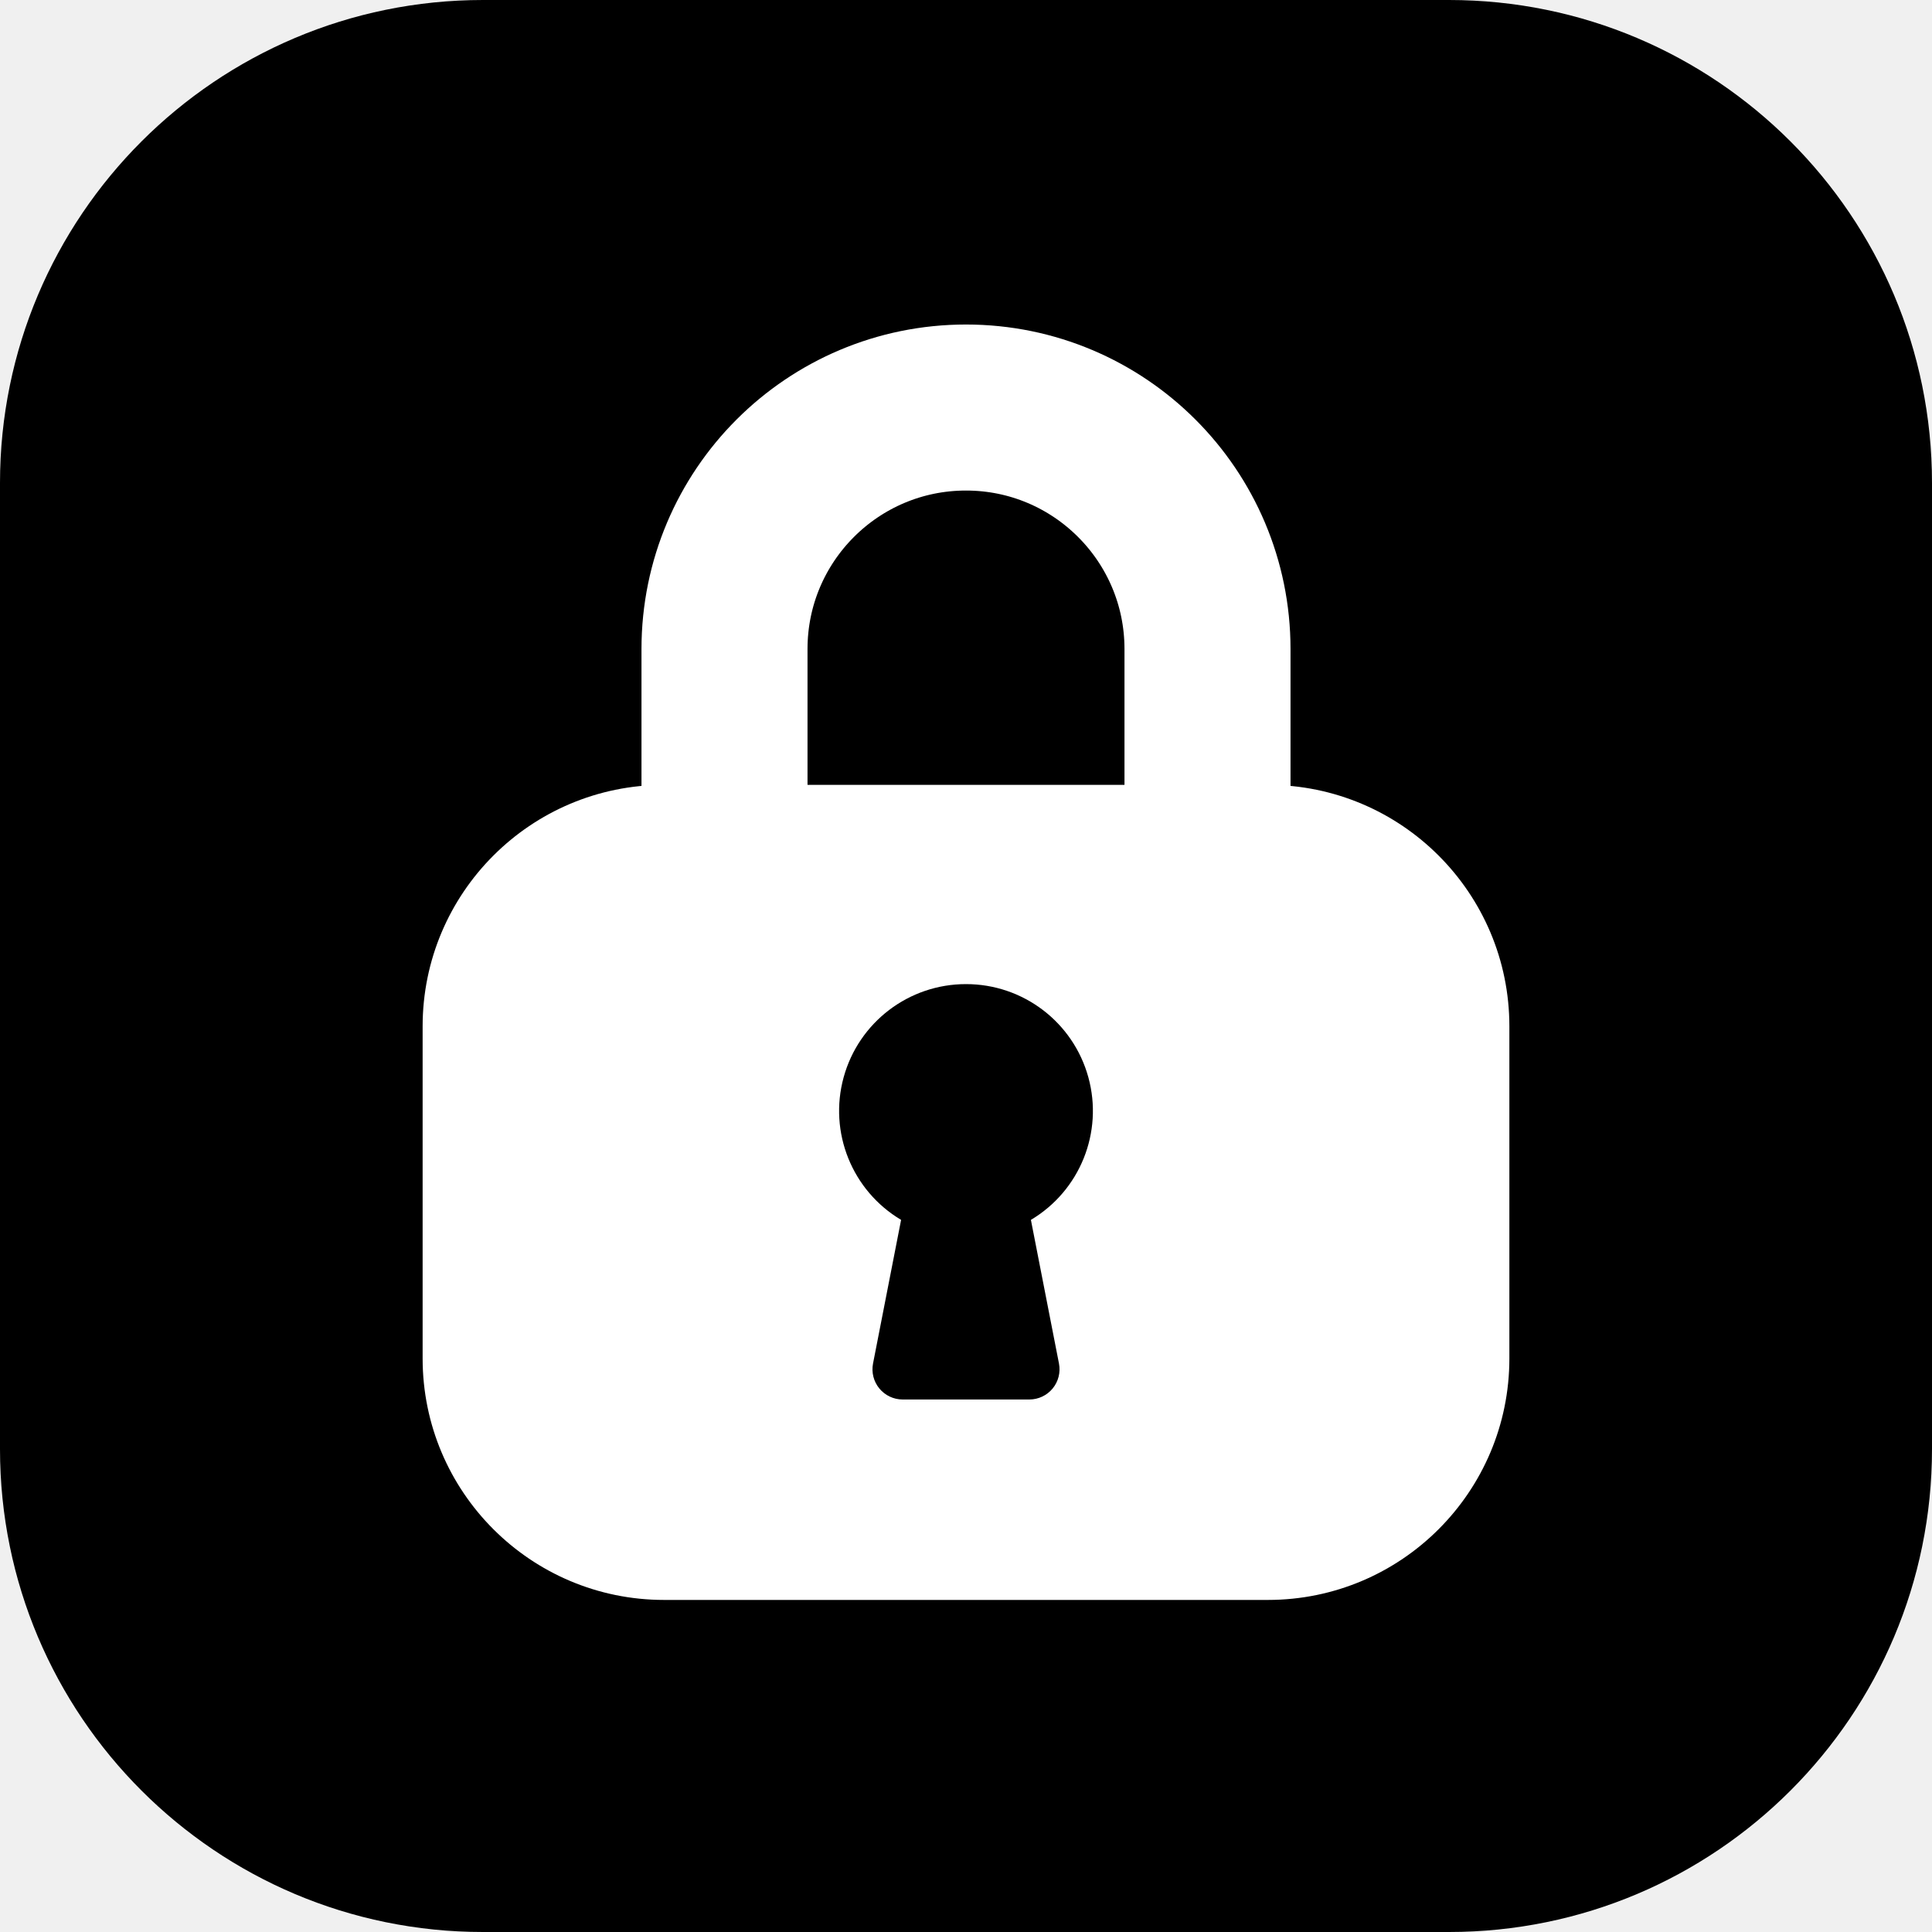
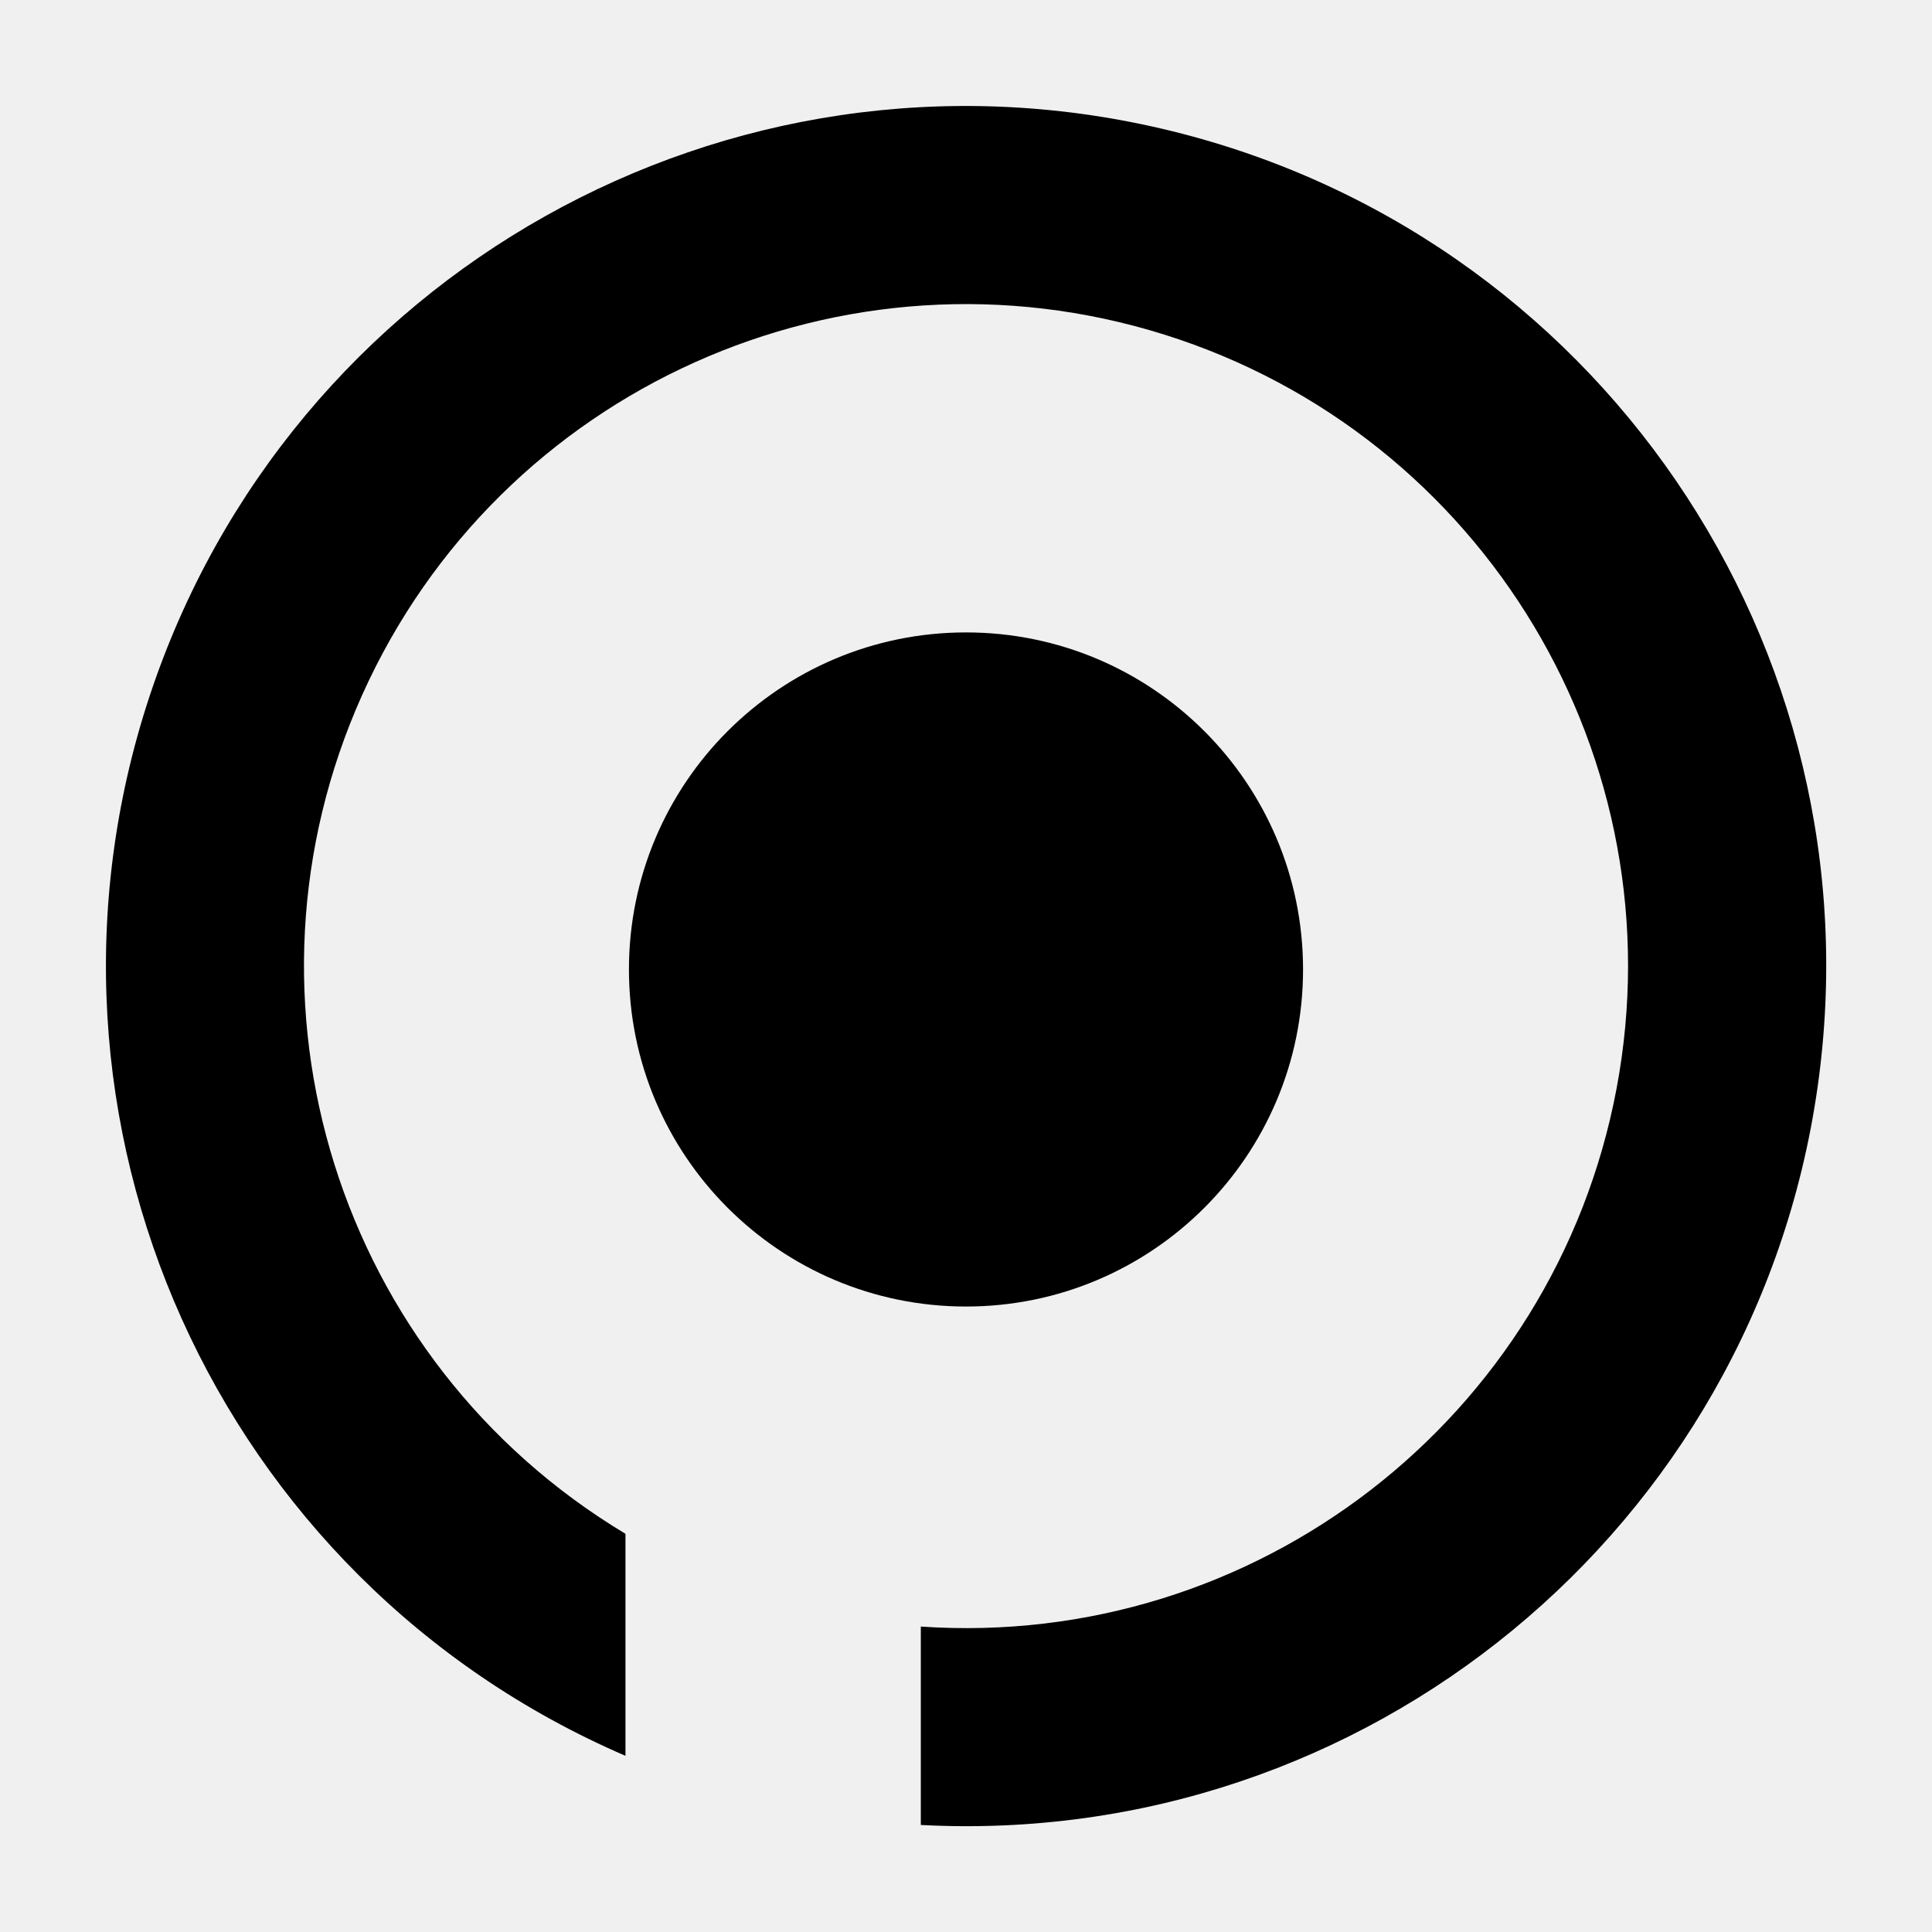
- <svg xmlns="http://www.w3.org/2000/svg" width="64" height="64" viewBox="0 0 64 64">
-   <rect width="64" height="64" rx="16" fill="#000" />
-   <path d="M24 28.5V21.5a8 8 0 0 1 16 0V28.5" fill="none" stroke="#fff" stroke-width="5.5" stroke-linecap="round" />
-   <rect x="14" y="26" width="36" height="27" rx="8" fill="#fff" />
-   <path d="M32 32.6a4.2 4.2 0 0 1 2.15 7.81l.93 4.76a1 1 0 0 1-.98 1.19h-4.2a1 1 0 0 1-.98-1.19l.93-4.76A4.2 4.2 0 0 1 32 32.6z" fill="#000" />
+ <svg xmlns="http://www.w3.org/2000/svg" width="512" height="512" viewBox="688 468 556 556">
+   <path d="M868 909.4V973.3A247.5 247.5 0 1 1 953 993.2V936.1A190.5 190.5 0 1 0 868 909.4Z" fill="#000" />
+   <circle cx="966" cy="747" r="97" fill="#000" />
</svg>
